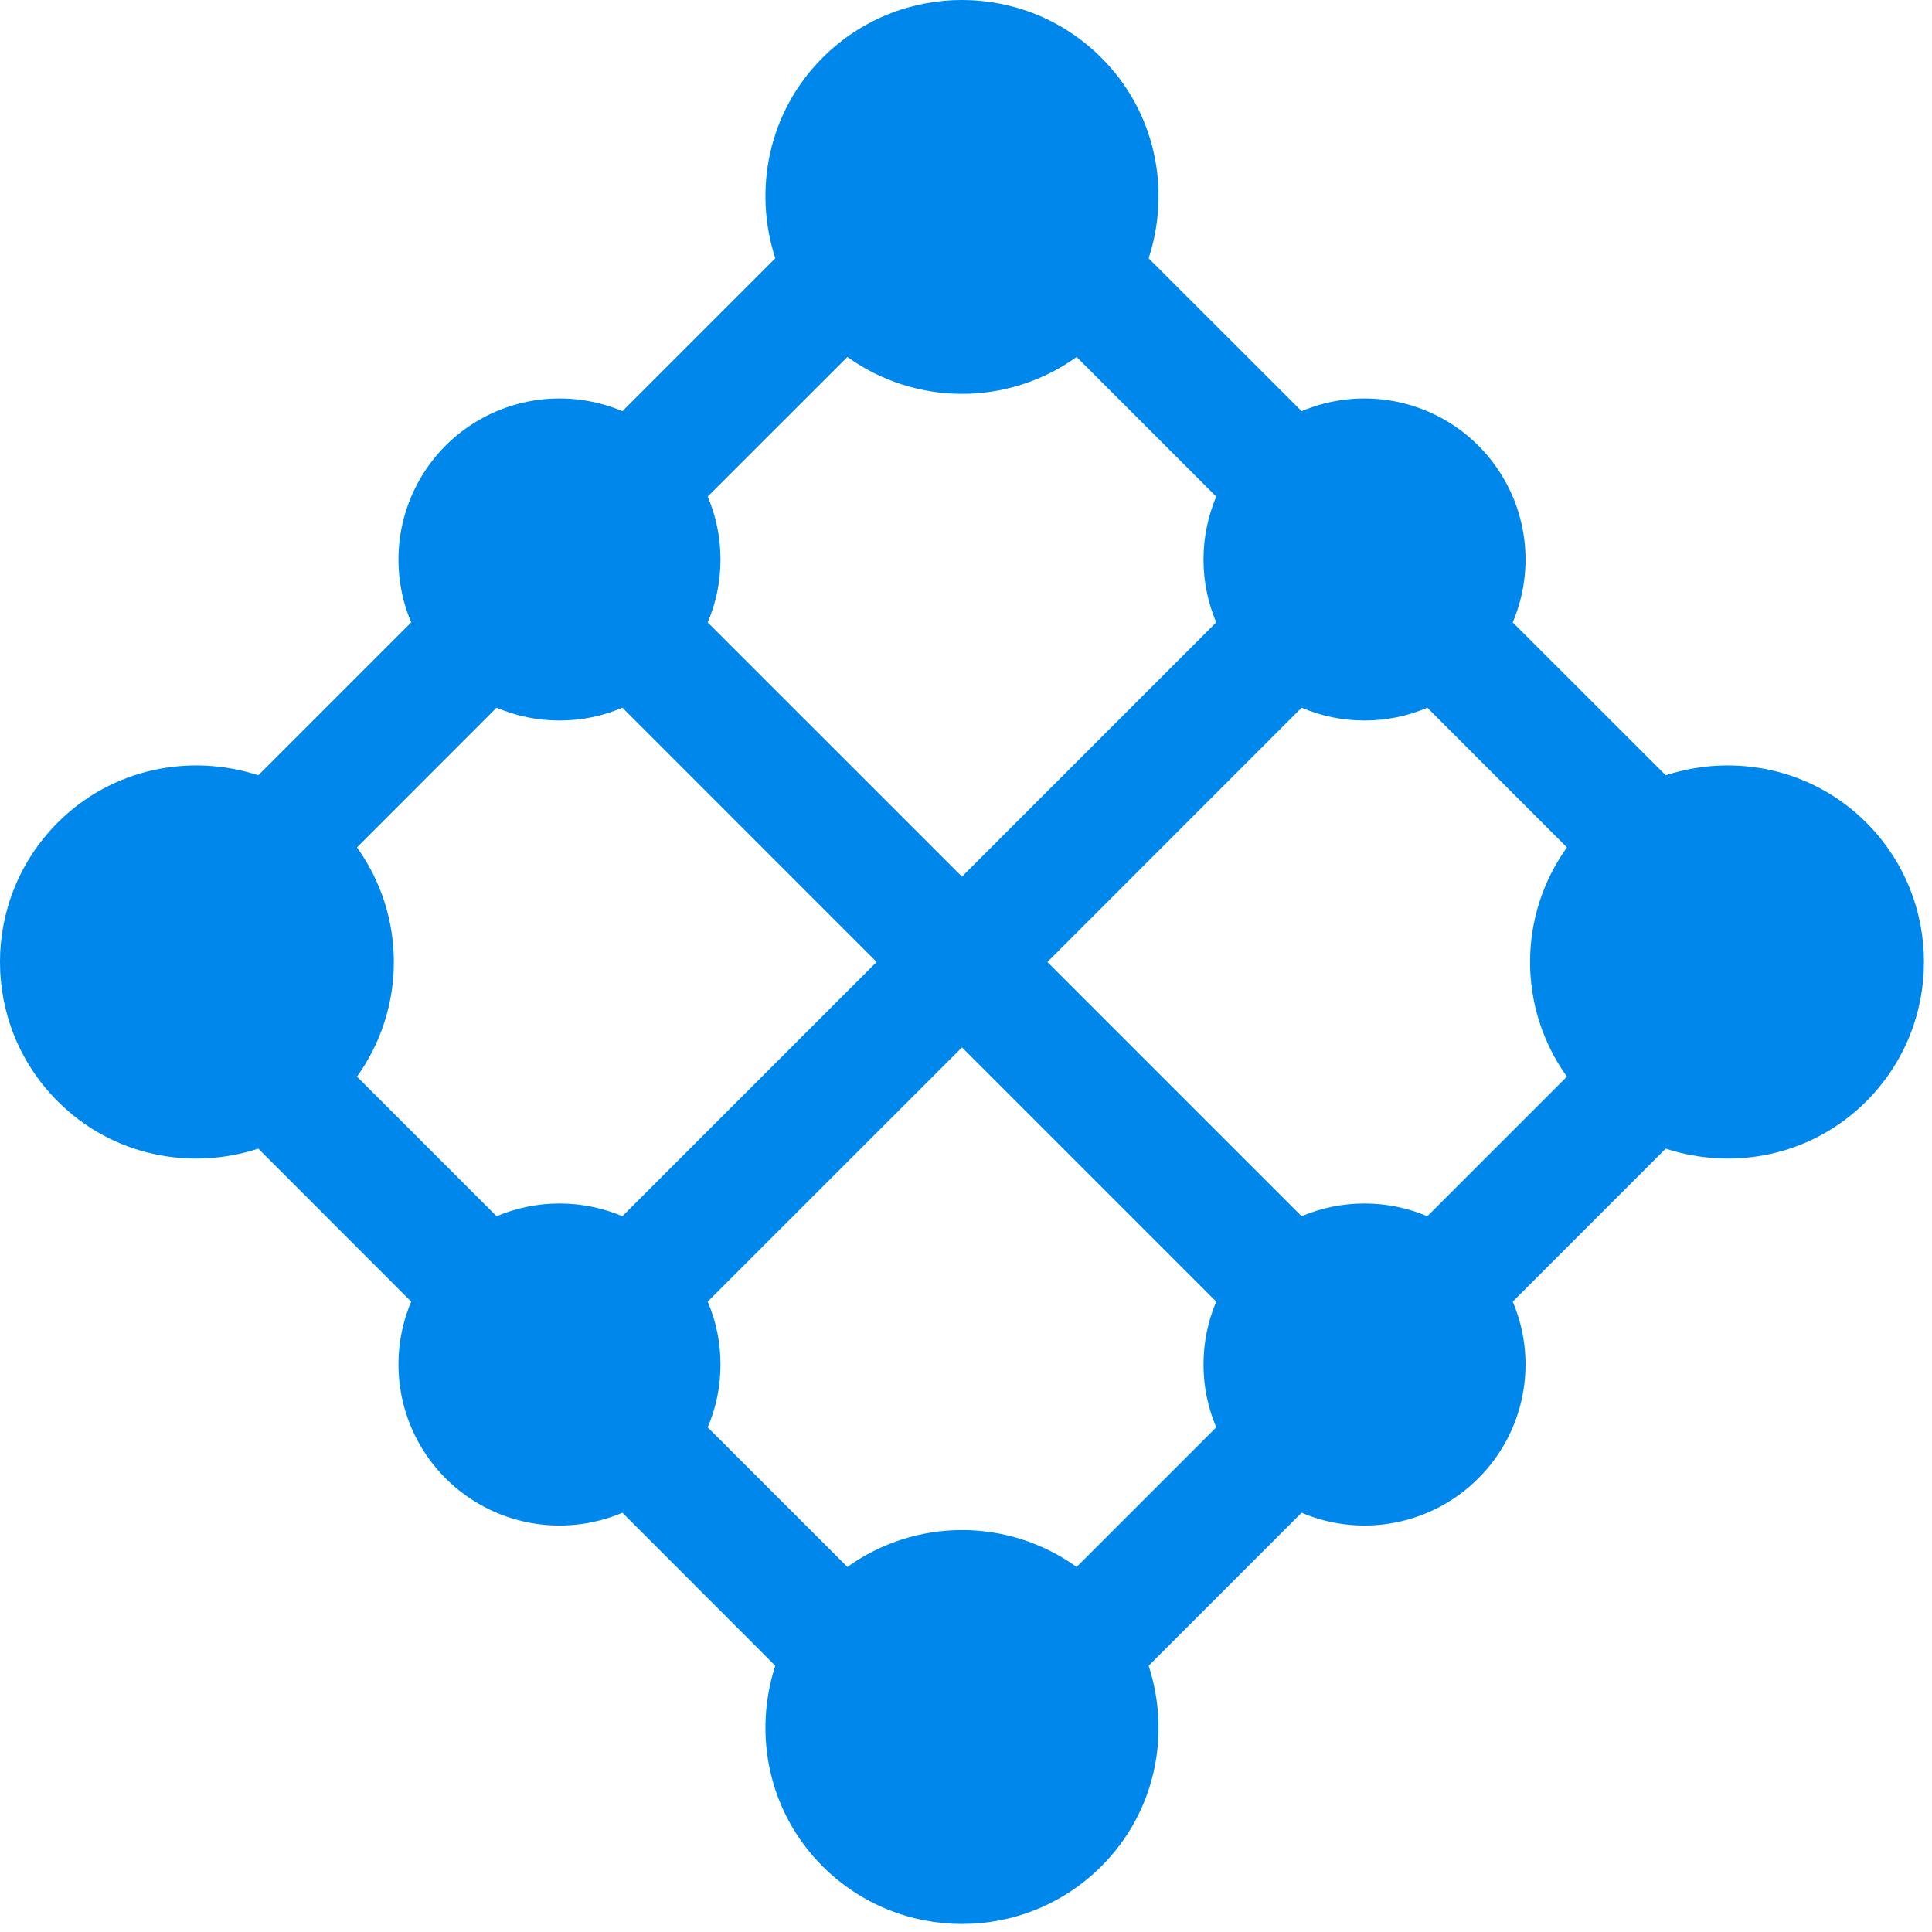
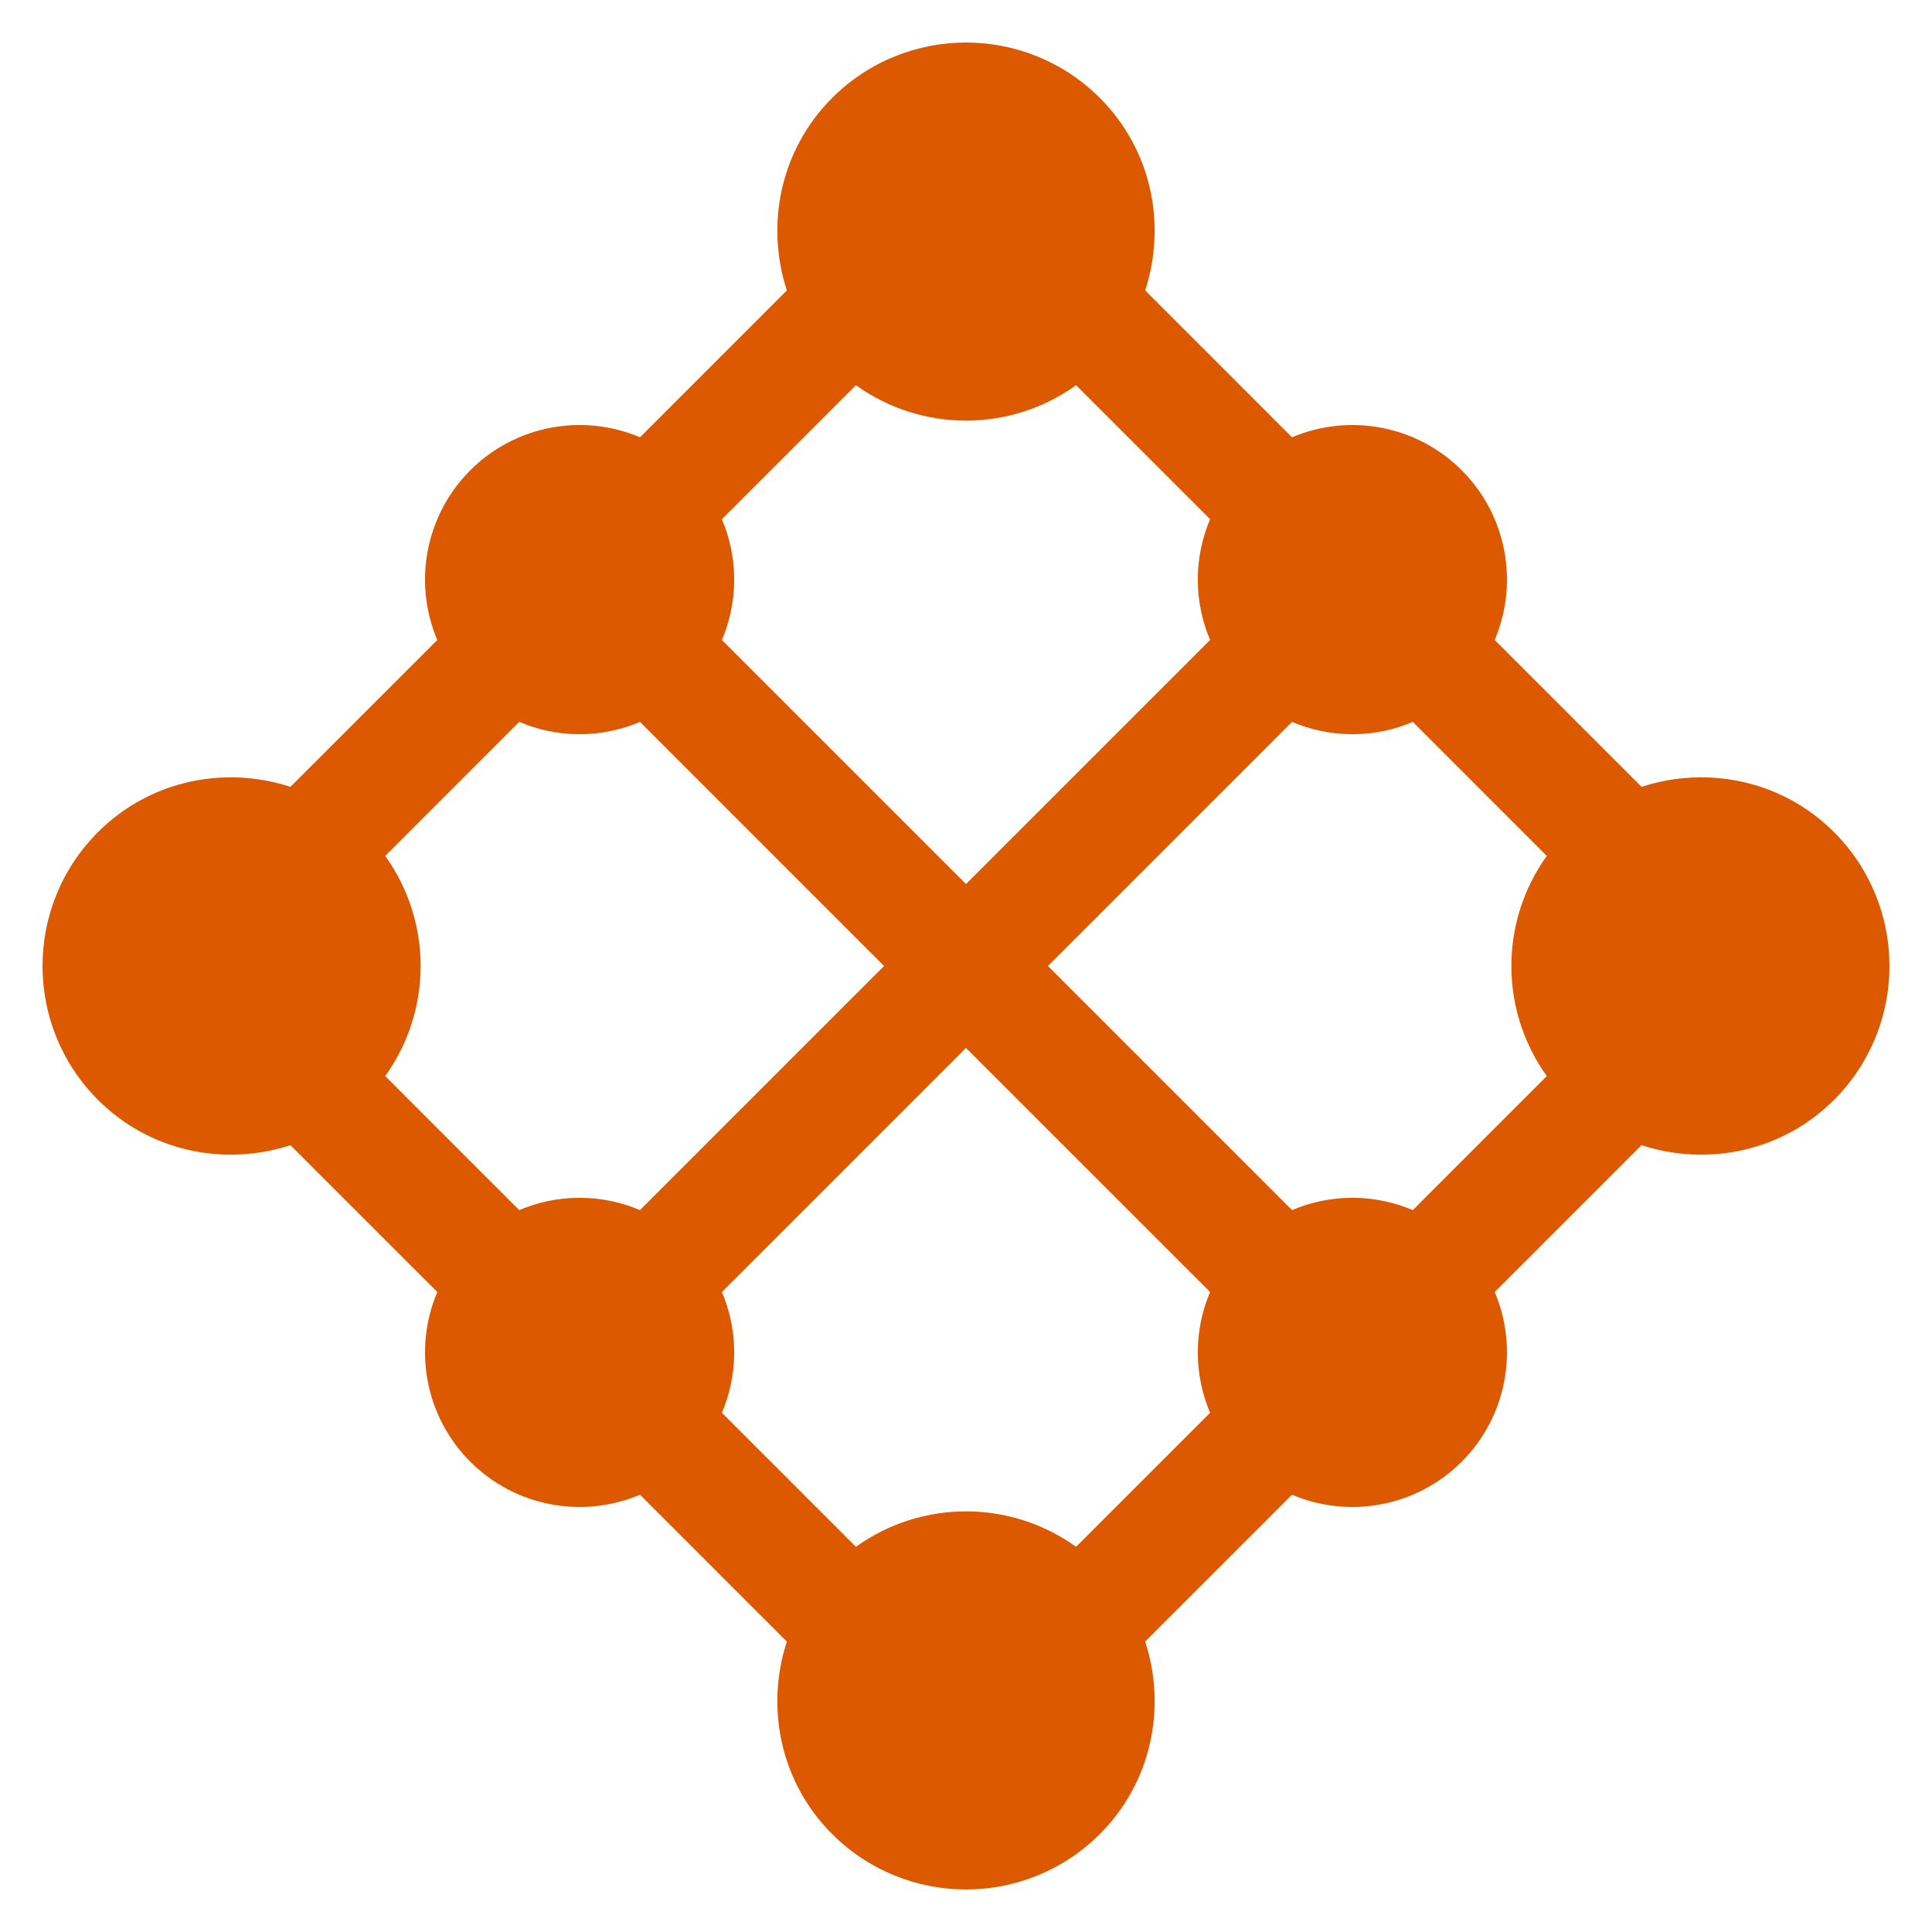
<svg xmlns="http://www.w3.org/2000/svg" width="70pt" height="70pt" viewBox="0 0 70 70" version="1.1">
  <g id="surface1">
-     <path style=" stroke:none;fill-rule:nonzero;fill:rgb(0,135,236);fill-opacity:1;" d="M 67.617 29.801 C 65.648 27.836 62.828 27.285 60.352 28.09 L 54.809 22.551 C 55.738 20.359 55.246 17.828 53.562 16.145 C 51.883 14.465 49.348 13.973 47.16 14.898 L 41.617 9.359 C 42.426 6.883 41.875 4.059 39.906 2.094 C 37.117 -0.699 32.594 -0.699 29.801 2.094 C 27.836 4.059 27.285 6.883 28.09 9.359 L 22.551 14.898 C 20.359 13.973 17.828 14.465 16.145 16.145 C 14.465 17.828 13.973 20.359 14.898 22.551 L 9.359 28.09 C 6.883 27.285 4.059 27.836 2.094 29.801 C -0.699 32.594 -0.699 37.117 2.094 39.906 C 4.059 41.875 6.883 42.426 9.359 41.617 L 14.898 47.16 C 13.973 49.348 14.465 51.883 16.145 53.562 C 17.828 55.246 20.359 55.738 22.551 54.809 L 28.09 60.352 C 27.285 62.828 27.836 65.648 29.801 67.617 C 32.594 70.406 37.117 70.406 39.906 67.617 C 41.875 65.648 42.426 62.828 41.617 60.352 L 47.16 54.809 C 49.348 55.738 51.883 55.246 53.562 53.562 C 55.246 51.883 55.738 49.348 54.809 47.16 L 60.352 41.617 C 62.828 42.426 65.648 41.875 67.617 39.906 C 70.406 37.117 70.406 32.594 67.617 29.801 Z M 30.703 56.773 L 25.641 51.715 C 25.941 51.016 26.105 50.246 26.105 49.438 C 26.105 48.629 25.941 47.859 25.641 47.16 L 34.855 37.949 L 44.066 47.16 C 43.77 47.859 43.605 48.629 43.605 49.438 C 43.605 50.246 43.77 51.016 44.066 51.715 L 39.008 56.773 C 36.527 54.992 33.184 54.992 30.703 56.773 Z M 12.934 30.703 L 17.992 25.641 C 18.695 25.941 19.465 26.105 20.27 26.105 C 21.078 26.105 21.848 25.941 22.551 25.641 L 31.762 34.855 L 22.551 44.066 C 21.848 43.77 21.078 43.605 20.27 43.605 C 19.465 43.605 18.695 43.77 17.992 44.066 L 12.934 39.008 C 14.715 36.527 14.715 33.184 12.934 30.703 Z M 39.008 12.934 L 44.066 17.992 C 43.77 18.695 43.605 19.465 43.605 20.27 C 43.605 21.078 43.77 21.848 44.066 22.551 L 34.855 31.762 L 25.641 22.551 C 25.941 21.848 26.105 21.078 26.105 20.27 C 26.105 19.465 25.941 18.695 25.641 17.992 L 30.703 12.934 C 33.184 14.715 36.527 14.715 39.008 12.934 Z M 49.438 43.605 C 48.629 43.605 47.859 43.77 47.16 44.066 L 37.949 34.855 L 47.16 25.641 C 47.859 25.941 48.629 26.105 49.438 26.105 C 50.246 26.105 51.016 25.941 51.715 25.641 L 56.773 30.703 C 54.992 33.184 54.992 36.527 56.773 39.008 L 51.715 44.066 C 50.996 43.762 50.223 43.605 49.438 43.605 Z M 49.438 43.605 " />
+     <path style=" stroke:none;fill-rule:nonzero;fill:rgb(86.667%,34.902%,0%);fill-opacity:1;" d="M 66.449 30.148 C 64.562 28.262 61.852 27.734 59.477 28.508 L 54.156 23.188 C 55.047 21.086 54.574 18.652 52.961 17.039 C 51.348 15.426 48.914 14.953 46.812 15.844 L 41.492 10.523 C 42.266 8.148 41.738 5.438 39.852 3.551 C 37.172 0.871 32.828 0.871 30.148 3.551 C 28.262 5.438 27.734 8.148 28.508 10.523 L 23.188 15.844 C 21.086 14.953 18.652 15.426 17.039 17.039 C 15.426 18.652 14.953 21.086 15.844 23.188 L 10.523 28.508 C 8.148 27.734 5.438 28.262 3.551 30.148 C 0.871 32.828 0.871 37.172 3.551 39.852 C 5.438 41.738 8.148 42.266 10.523 41.492 L 15.844 46.812 C 14.953 48.914 15.426 51.348 17.039 52.961 C 18.652 54.574 21.086 55.047 23.188 54.156 L 28.508 59.477 C 27.734 61.852 28.262 64.562 30.148 66.449 C 32.828 69.129 37.172 69.129 39.852 66.449 C 41.738 64.562 42.266 61.852 41.492 59.477 L 46.812 54.156 C 48.914 55.047 51.348 54.574 52.961 52.961 C 54.574 51.348 55.047 48.914 54.156 46.812 L 59.477 41.492 C 61.852 42.266 64.562 41.738 66.449 39.852 C 69.129 37.172 69.129 32.828 66.449 30.148 Z M 31.012 56.043 L 26.156 51.188 C 26.441 50.516 26.602 49.777 26.602 49 C 26.602 48.223 26.441 47.484 26.156 46.812 L 35 37.969 L 43.844 46.812 C 43.559 47.484 43.398 48.223 43.398 49 C 43.398 49.777 43.559 50.516 43.844 51.188 L 38.988 56.043 C 36.605 54.332 33.395 54.332 31.012 56.043 Z M 13.957 31.012 L 18.812 26.156 C 19.484 26.441 20.223 26.602 21 26.602 C 21.777 26.602 22.516 26.441 23.188 26.156 L 32.031 35 L 23.188 43.844 C 22.516 43.559 21.777 43.398 21 43.398 C 20.223 43.398 19.484 43.559 18.812 43.844 L 13.957 38.988 C 15.668 36.605 15.668 33.395 13.957 31.012 Z M 38.988 13.957 L 43.844 18.812 C 43.559 19.484 43.398 20.223 43.398 21 C 43.398 21.777 43.559 22.516 43.844 23.188 L 35 32.031 L 26.156 23.188 C 26.441 22.516 26.602 21.777 26.602 21 C 26.602 20.223 26.441 19.484 26.156 18.812 L 31.012 13.957 C 33.395 15.668 36.605 15.668 38.988 13.957 Z M 49 43.398 C 48.223 43.398 47.484 43.559 46.812 43.844 L 37.969 35 L 46.812 26.156 C 47.484 26.441 48.223 26.602 49 26.602 C 49.777 26.602 50.516 26.441 51.188 26.156 L 56.043 31.012 C 54.332 33.395 54.332 36.605 56.043 38.988 L 51.188 43.844 C 50.496 43.551 49.75 43.398 49 43.398 Z M 49 43.398 " />
  </g>
</svg>
